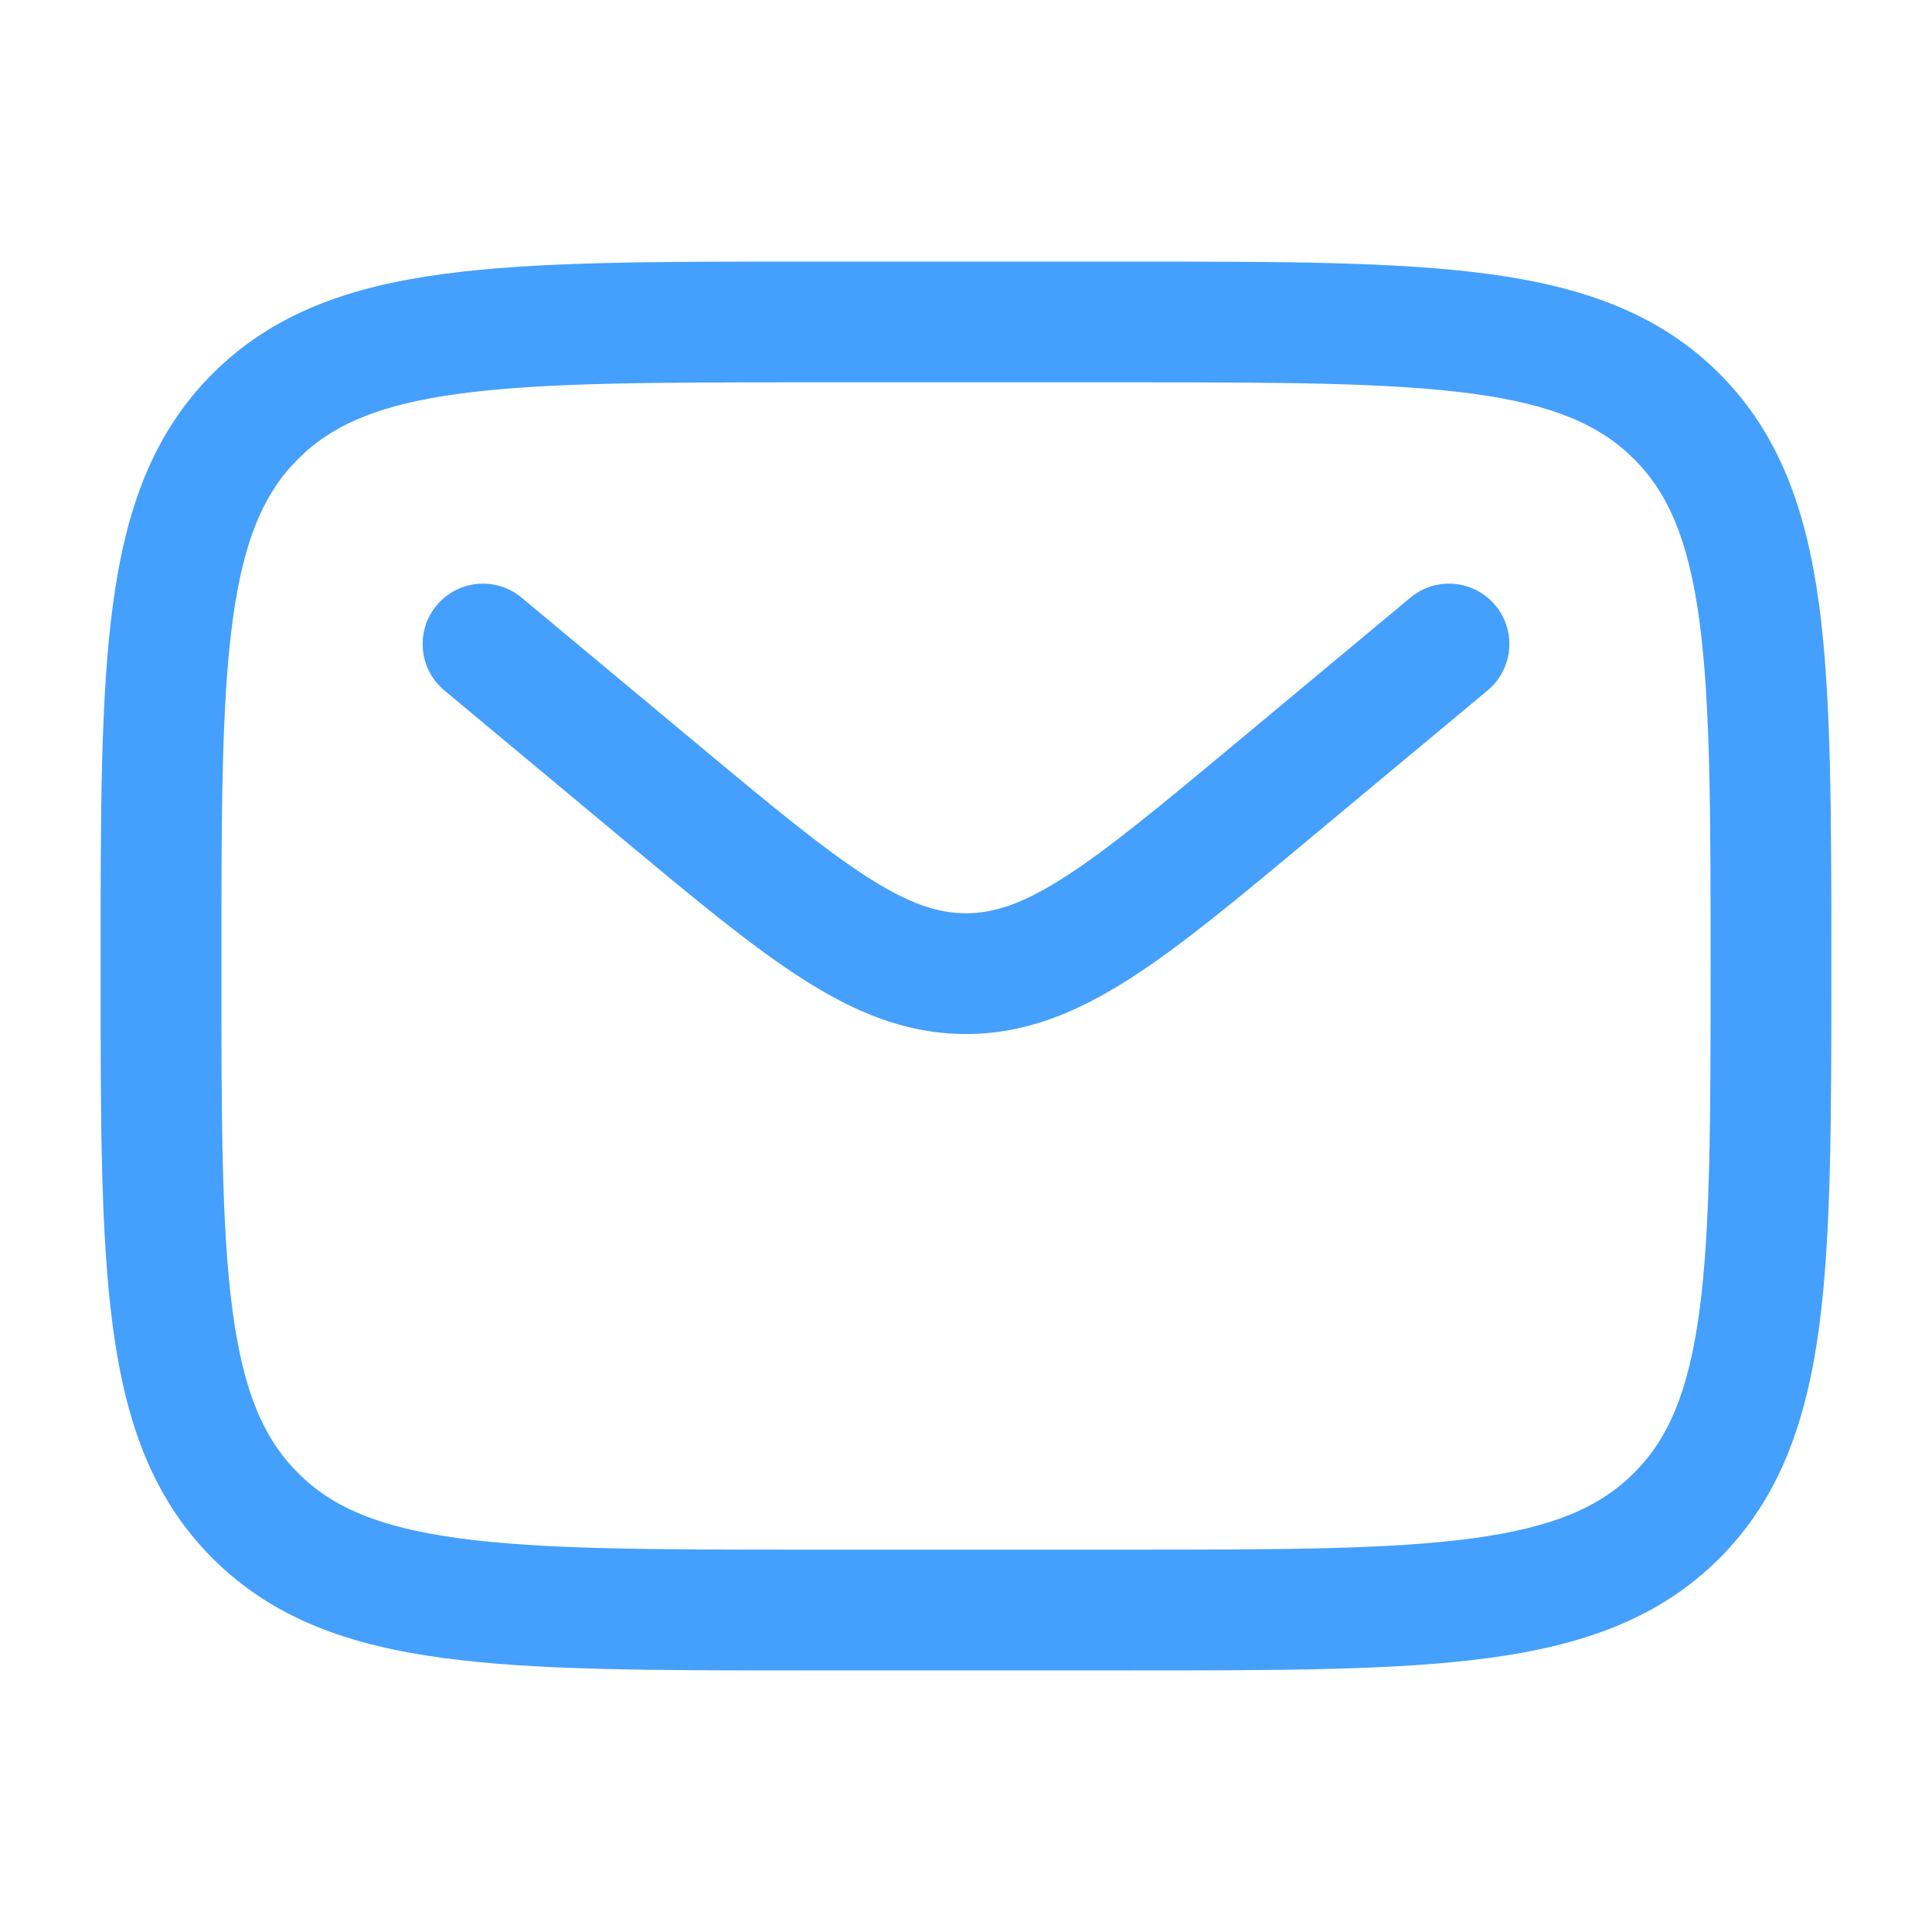
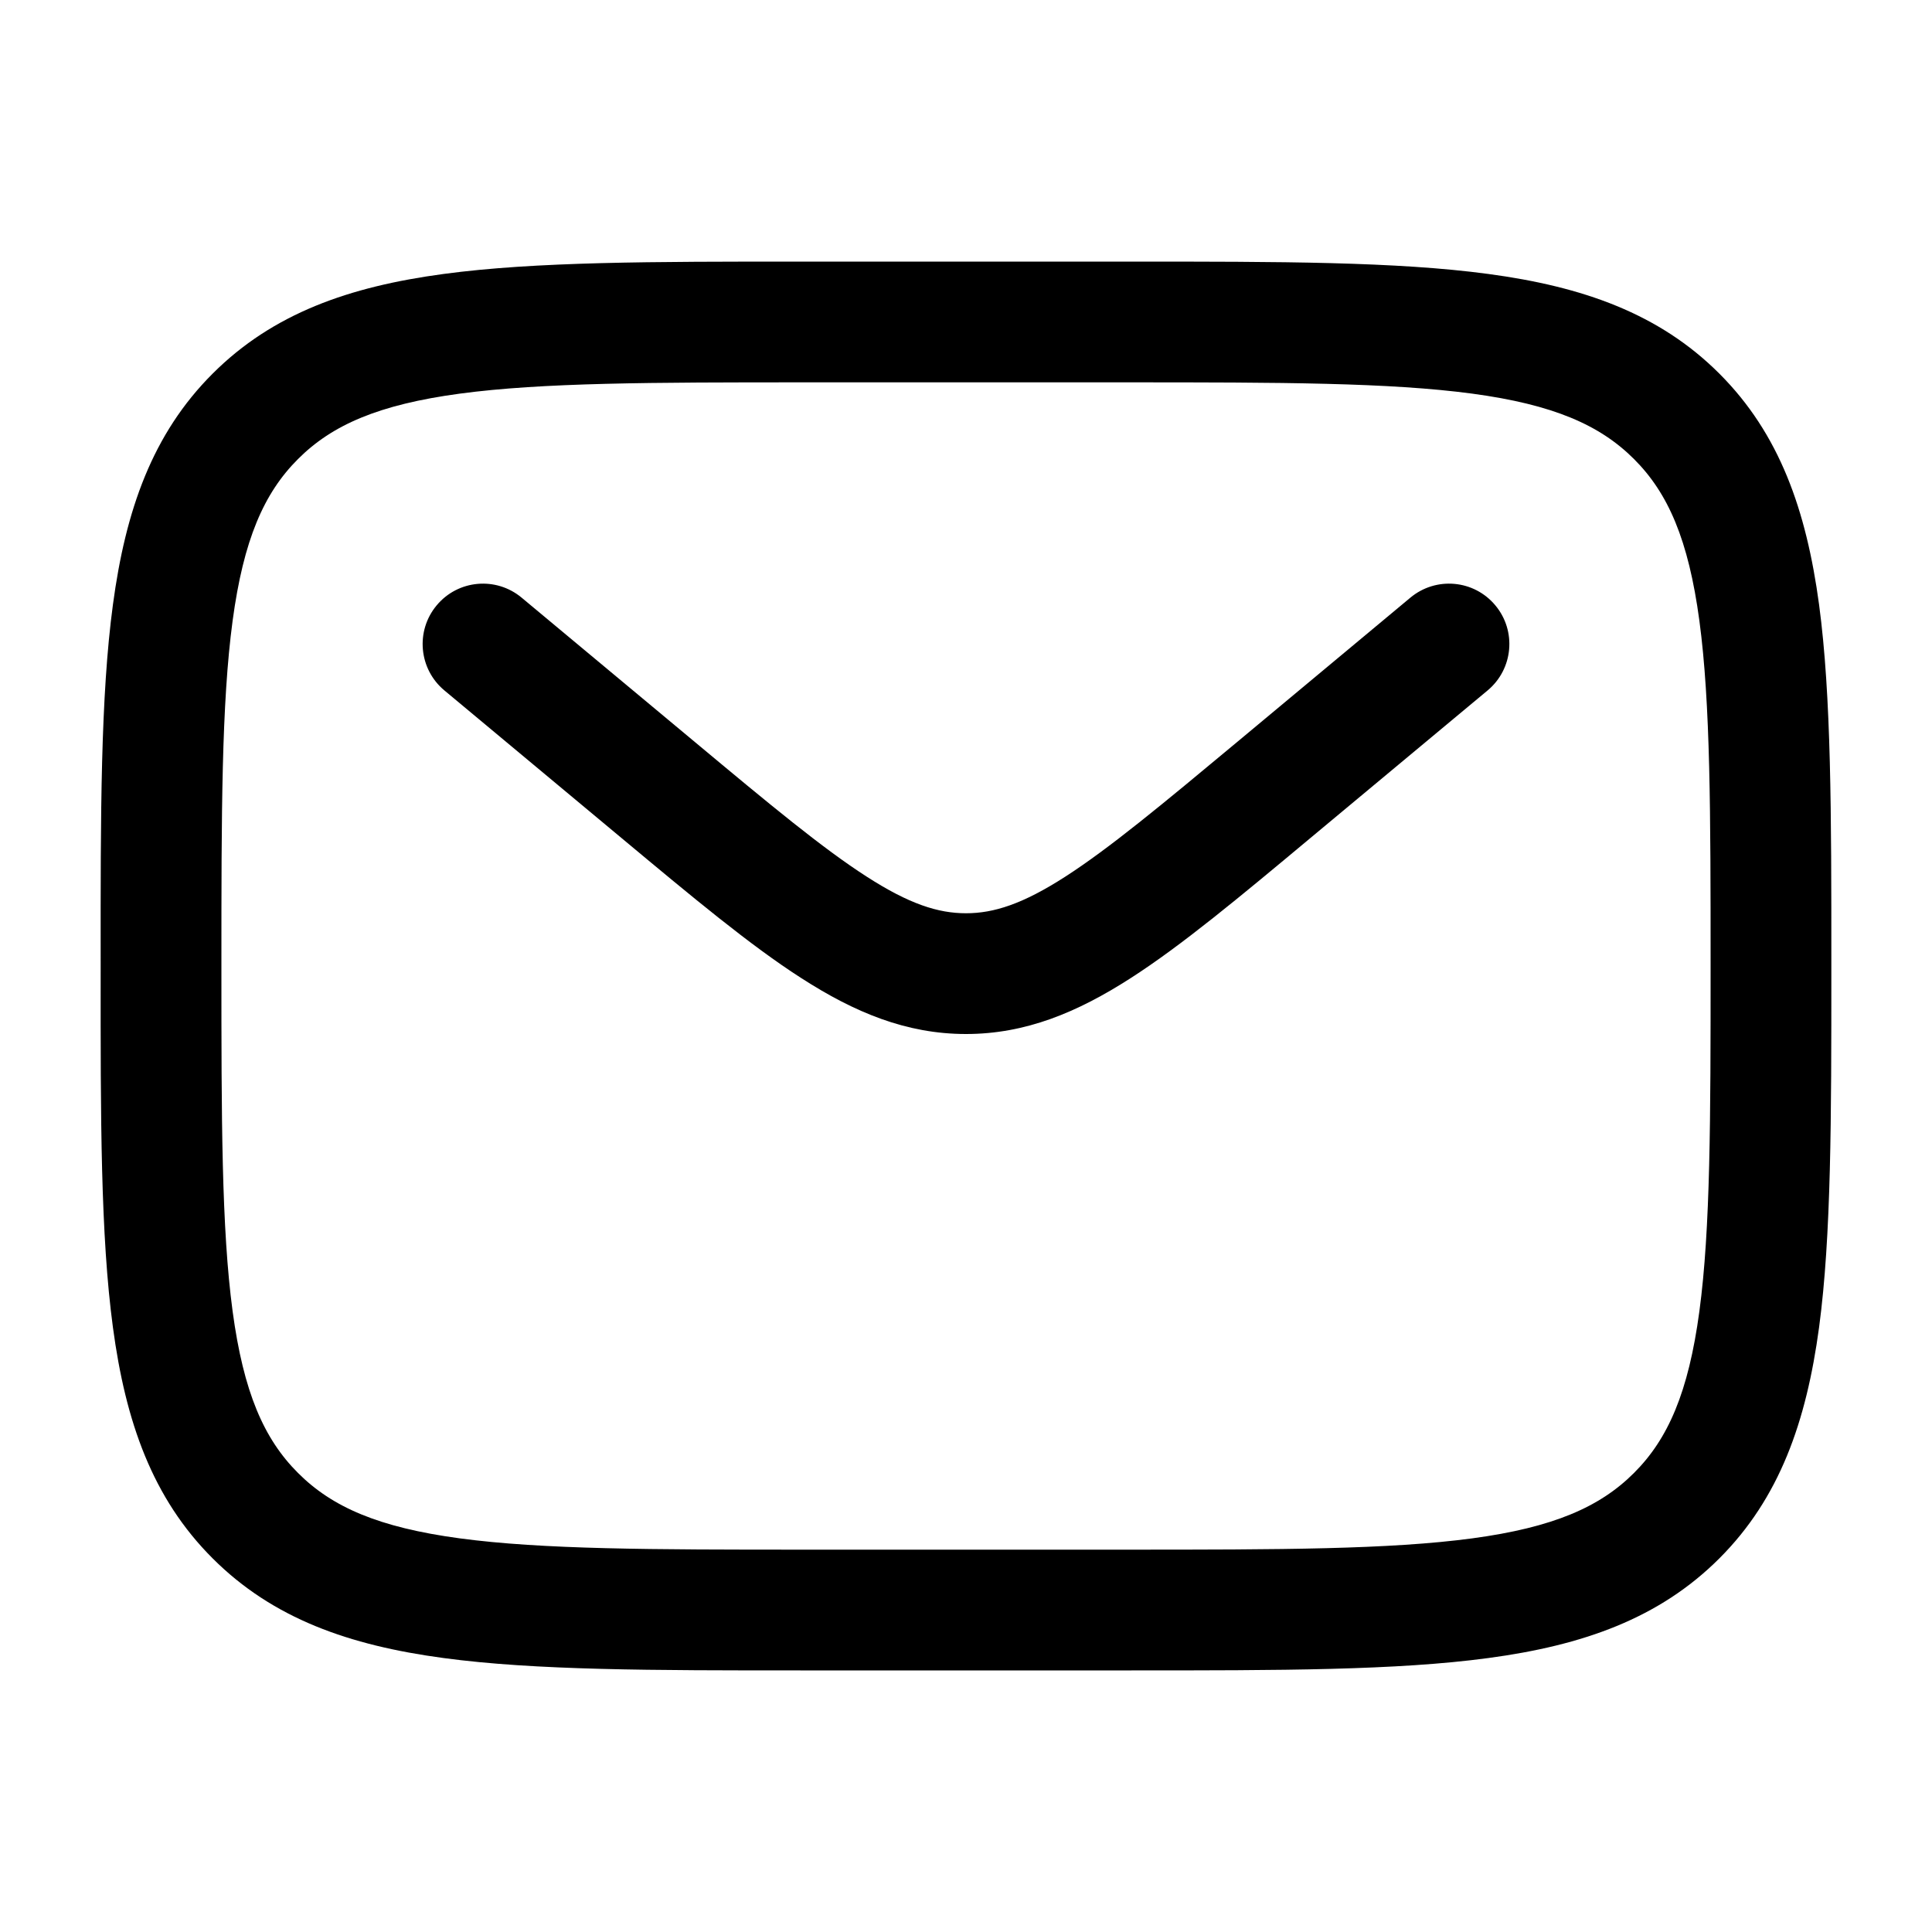
<svg xmlns="http://www.w3.org/2000/svg" width="20" height="20" viewBox="0 0 20 20" fill="none">
-   <path fill-rule="evenodd" clip-rule="evenodd" d="M8.286 2.708H11.713C13.245 2.708 14.458 2.708 15.407 2.836C16.384 2.967 17.175 3.244 17.799 3.868C18.422 4.491 18.699 5.282 18.831 6.259C18.958 7.208 18.958 8.422 18.958 9.953V10.047C18.958 11.579 18.958 12.791 18.831 13.741C18.699 14.718 18.422 15.509 17.799 16.132C17.175 16.756 16.384 17.033 15.407 17.164C14.458 17.292 13.245 17.292 11.713 17.292H8.286C6.755 17.292 5.542 17.292 4.592 17.164C3.615 17.033 2.825 16.756 2.201 16.132C1.577 15.509 1.3 14.718 1.169 13.741C1.041 12.791 1.041 11.579 1.042 10.047V9.953C1.041 8.422 1.041 7.208 1.169 6.259C1.3 5.282 1.577 4.491 2.201 3.868C2.825 3.244 3.615 2.967 4.592 2.836C5.542 2.708 6.755 2.708 8.286 2.708ZM4.759 4.075C3.92 4.188 3.437 4.399 3.085 4.752C2.732 5.104 2.521 5.587 2.408 6.426C2.293 7.282 2.292 8.411 2.292 10C2.292 11.589 2.293 12.718 2.408 13.574C2.521 14.413 2.732 14.896 3.085 15.248C3.437 15.601 3.92 15.812 4.759 15.925C5.615 16.04 6.744 16.042 8.333 16.042H11.666C13.255 16.042 14.384 16.04 15.241 15.925C16.079 15.812 16.562 15.601 16.915 15.248C17.268 14.896 17.479 14.413 17.592 13.574C17.707 12.718 17.708 11.589 17.708 10C17.708 8.411 17.707 7.282 17.592 6.426C17.479 5.587 17.268 5.104 16.915 4.752C16.562 4.399 16.079 4.188 15.241 4.075C14.384 3.96 13.255 3.958 11.666 3.958H8.333C6.744 3.958 5.615 3.96 4.759 4.075ZM4.52 6.267C4.741 6.001 5.135 5.966 5.4 6.187L7.199 7.686C7.976 8.334 8.516 8.782 8.972 9.075C9.413 9.359 9.712 9.454 10 9.454C10.287 9.454 10.587 9.359 11.028 9.075C11.483 8.782 12.023 8.334 12.801 7.686L14.6 6.187C14.865 5.966 15.259 6.001 15.48 6.267C15.701 6.532 15.665 6.926 15.4 7.147L13.569 8.672C12.831 9.288 12.232 9.787 11.704 10.126C11.153 10.48 10.617 10.704 10 10.704C9.382 10.704 8.846 10.48 8.296 10.126C7.767 9.787 7.169 9.288 6.43 8.672L4.6 7.147C4.335 6.926 4.299 6.532 4.52 6.267Z" fill="#44A0FC" />
+   <path fill-rule="evenodd" clip-rule="evenodd" d="M8.286 2.708H11.713C13.245 2.708 14.458 2.708 15.407 2.836C16.384 2.967 17.175 3.244 17.799 3.868C18.422 4.491 18.699 5.282 18.831 6.259C18.958 7.208 18.958 8.422 18.958 9.953V10.047C18.958 11.579 18.958 12.791 18.831 13.741C18.699 14.718 18.422 15.509 17.799 16.132C17.175 16.756 16.384 17.033 15.407 17.164C14.458 17.292 13.245 17.292 11.713 17.292H8.286C6.755 17.292 5.542 17.292 4.592 17.164C3.615 17.033 2.825 16.756 2.201 16.132C1.577 15.509 1.3 14.718 1.169 13.741C1.041 12.791 1.041 11.579 1.042 10.047V9.953C1.041 8.422 1.041 7.208 1.169 6.259C1.3 5.282 1.577 4.491 2.201 3.868C2.825 3.244 3.615 2.967 4.592 2.836C5.542 2.708 6.755 2.708 8.286 2.708ZM4.759 4.075C3.92 4.188 3.437 4.399 3.085 4.752C2.732 5.104 2.521 5.587 2.408 6.426C2.293 7.282 2.292 8.411 2.292 10C2.292 11.589 2.293 12.718 2.408 13.574C2.521 14.413 2.732 14.896 3.085 15.248C3.437 15.601 3.92 15.812 4.759 15.925C5.615 16.04 6.744 16.042 8.333 16.042H11.666C13.255 16.042 14.384 16.04 15.241 15.925C16.079 15.812 16.562 15.601 16.915 15.248C17.268 14.896 17.479 14.413 17.592 13.574C17.707 12.718 17.708 11.589 17.708 10C17.708 8.411 17.707 7.282 17.592 6.426C17.479 5.587 17.268 5.104 16.915 4.752C16.562 4.399 16.079 4.188 15.241 4.075C14.384 3.96 13.255 3.958 11.666 3.958H8.333C6.744 3.958 5.615 3.96 4.759 4.075ZM4.52 6.267C4.741 6.001 5.135 5.966 5.4 6.187L7.199 7.686C7.976 8.334 8.516 8.782 8.972 9.075C9.413 9.359 9.712 9.454 10 9.454C10.287 9.454 10.587 9.359 11.028 9.075C11.483 8.782 12.023 8.334 12.801 7.686L14.6 6.187C14.865 5.966 15.259 6.001 15.48 6.267C15.701 6.532 15.665 6.926 15.4 7.147L13.569 8.672C12.831 9.288 12.232 9.787 11.704 10.126C11.153 10.48 10.617 10.704 10 10.704C9.382 10.704 8.846 10.48 8.296 10.126C7.767 9.787 7.169 9.288 6.43 8.672L4.6 7.147C4.335 6.926 4.299 6.532 4.52 6.267Z" fill="black" />
</svg>
